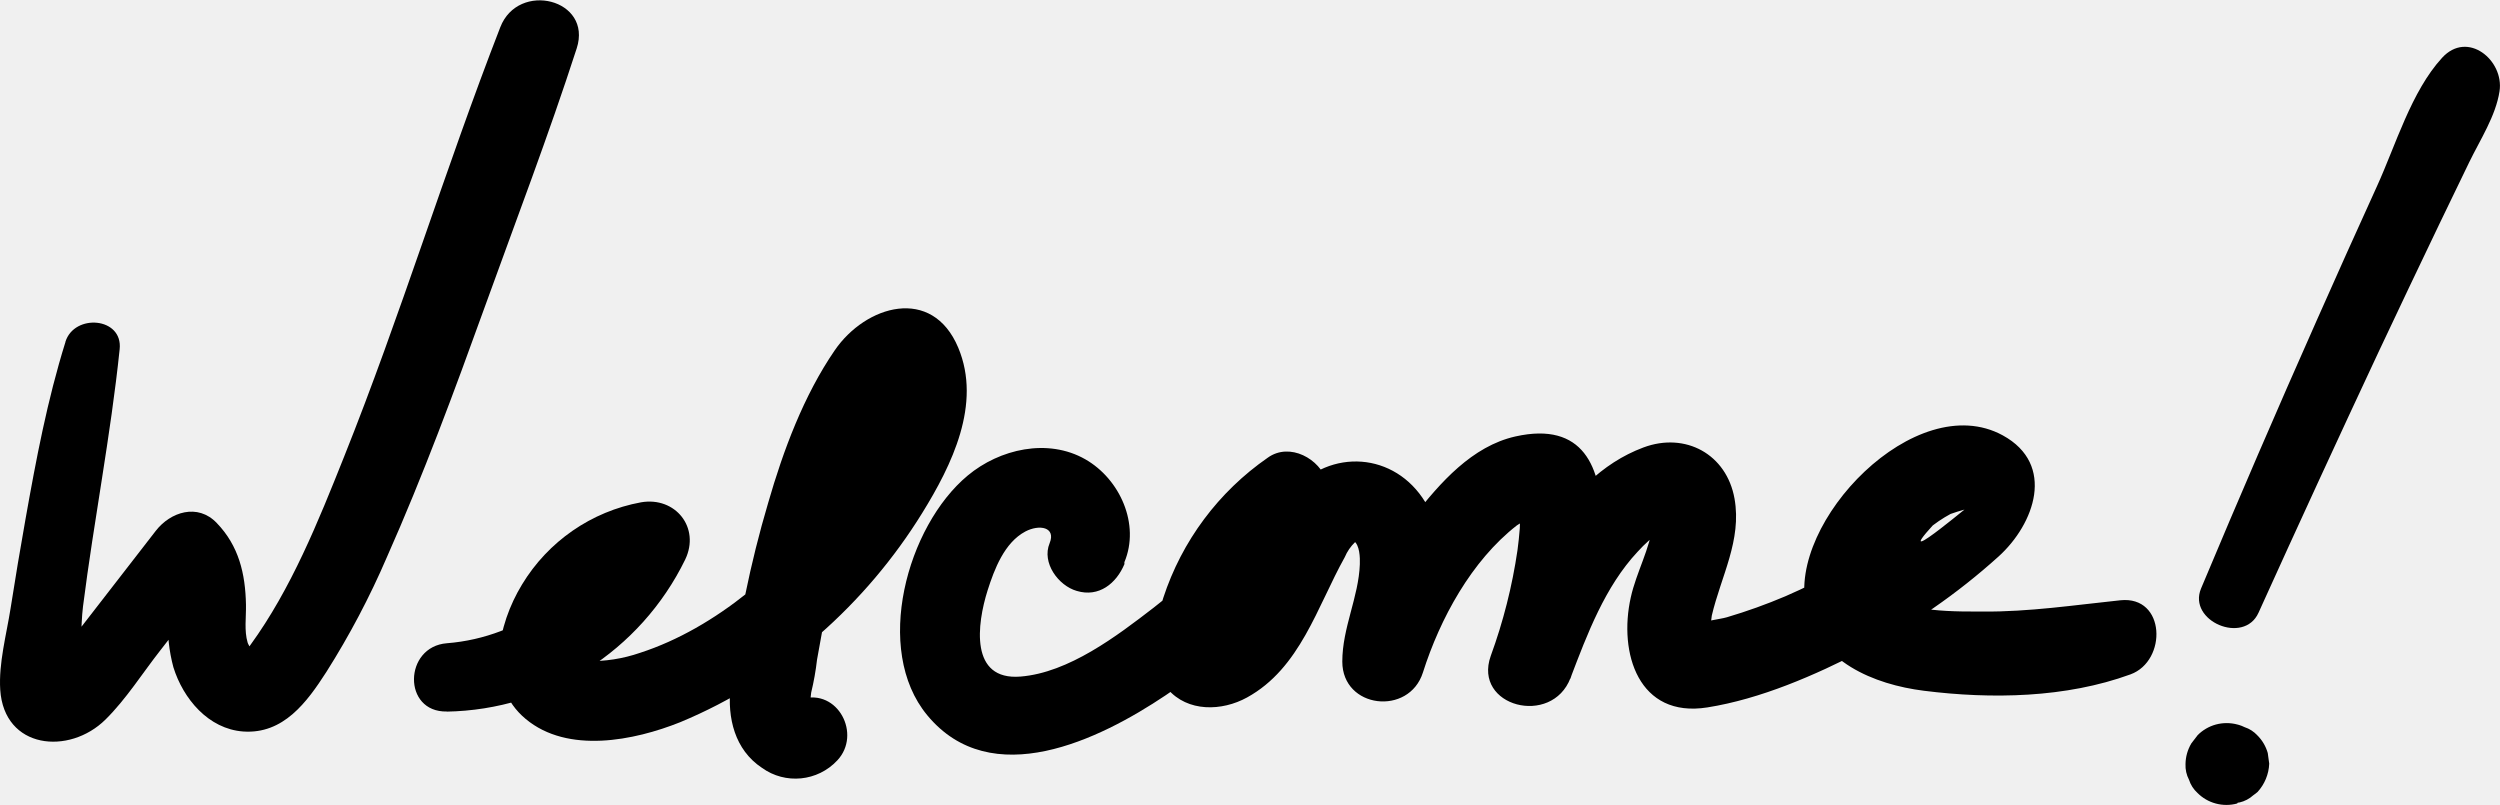
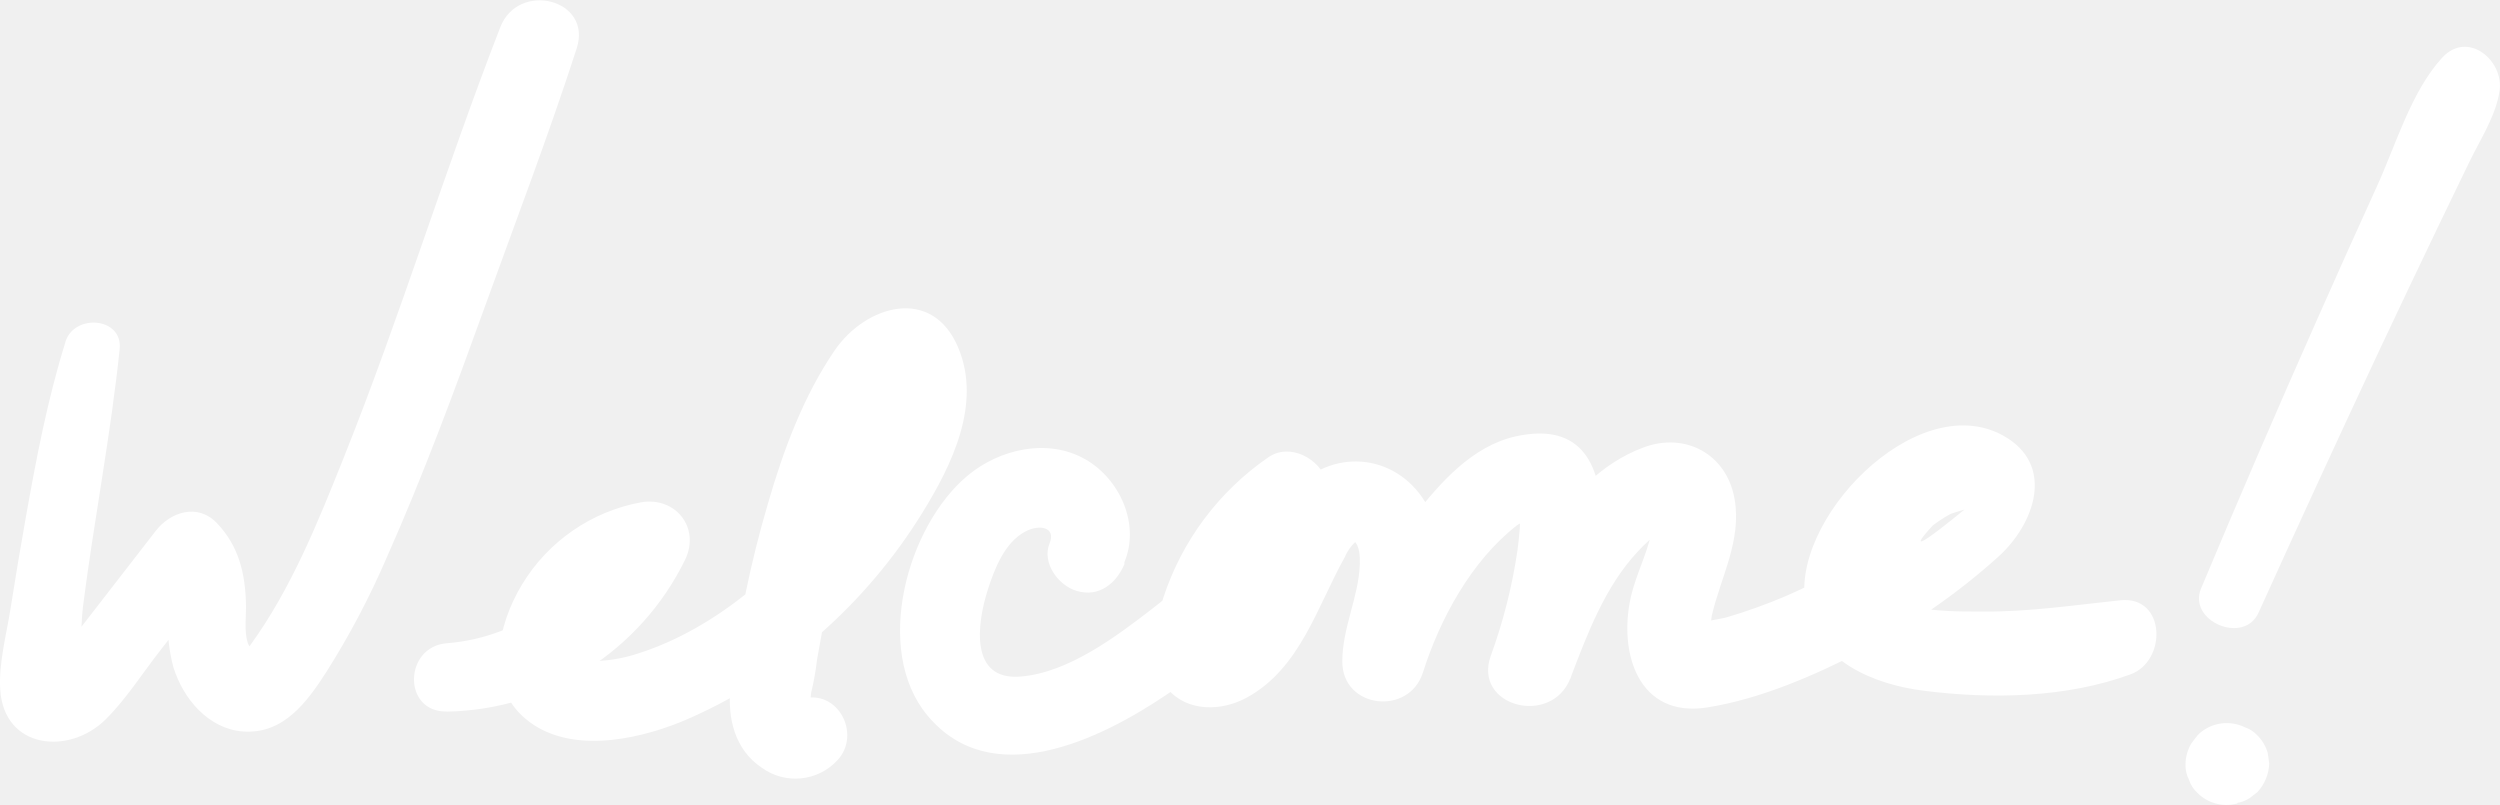
- <svg xmlns="http://www.w3.org/2000/svg" id="Layer_1" data-name="Layer 1" viewBox="0 0 427.68 137.61">
-   <path d="M57.65,73c-3.09,9.89-5,20-6.82,30.24q-1.36,7.64-2.56,15.3c-.7,4.46-2.06,9.4-1.77,13.93.66,10.17,11.79,11.23,18,5.1,3.53-3.48,6.37-8,9.41-11.87l9.6-12.36H74.14c1.59,1.68,1.07,4.69,1.06,6.8a27.79,27.79,0,0,0,.92,8.47c1.68,5.41,6,10.57,11.95,11,6.87.48,10.89-5,14.23-10.2a140.24,140.24,0,0,0,10.33-19.59c6.22-14,11.56-28.42,16.76-42.84,5.31-14.7,10.92-29.37,15.73-44.24,2.73-8.44-10-11.58-13.08-3.6C122.6,43.42,115,68.43,105.29,92.69c-4.39,11-9,22.5-16,32.13a6.41,6.41,0,0,1-.89,1.18c-.86.77-.37.94,1.49.51.06-.28-1-1.74-1.07-2.13-.6-2-.24-4.36-.28-6.44-.1-5.34-1.23-10.09-5-14-3.26-3.42-7.92-1.9-10.43,1.34L59.34,123.05c-1,1.28-3,3-3.52,4.56q-2.4,2.29,3.36,3.48c0-.44.07-.88.1-1.33,1.28-3.26.93-8,1.38-11.55,1.87-14.7,4.74-29.27,6.27-44,.59-5.49-7.76-6.14-9.28-1.26Z" transform="translate(-46.46 -14.47)" />
+ <svg xmlns="http://www.w3.org/2000/svg" id="Layer_1" data-name="Layer 1" viewBox="0 0 427.68 137.61" style="fill:White;">
+   <path id="welcome-w" d="M57.65,73c-3.09,9.89-5,20-6.82,30.24q-1.36,7.64-2.56,15.3c-.7,4.46-2.06,9.4-1.77,13.93.66,10.17,11.79,11.23,18,5.1,3.53-3.48,6.37-8,9.41-11.87l9.6-12.36H74.14c1.59,1.68,1.07,4.69,1.06,6.8a27.79,27.79,0,0,0,.92,8.47c1.68,5.41,6,10.57,11.95,11,6.87.48,10.89-5,14.23-10.2a140.24,140.24,0,0,0,10.33-19.59c6.22-14,11.56-28.42,16.76-42.84,5.31-14.7,10.92-29.37,15.73-44.24,2.73-8.44-10-11.58-13.08-3.6C122.6,43.42,115,68.43,105.29,92.69c-4.39,11-9,22.5-16,32.13a6.41,6.41,0,0,1-.89,1.18c-.86.77-.37.94,1.49.51.06-.28-1-1.74-1.07-2.13-.6-2-.24-4.36-.28-6.44-.1-5.34-1.23-10.09-5-14-3.26-3.42-7.92-1.9-10.43,1.34L59.34,123.05c-1,1.28-3,3-3.52,4.56q-2.4,2.29,3.36,3.48c0-.44.07-.88.1-1.33,1.28-3.26.93-8,1.38-11.55,1.87-14.7,4.74-29.27,6.27-44,.59-5.49-7.76-6.14-9.28-1.26Z" transform="translate(-46.46 -14.47)" />
  <path d="M122.85,136.21a46.33,46.33,0,0,0,40.82-26c2.64-5.48-1.68-10.82-7.54-9.81a30.17,30.17,0,0,0-20.37,14.07c-4.21,6.93-6.4,17.15.64,23,7.2,6,18.54,3.7,26.42.55a83.84,83.84,0,0,0,23.75-14.94,92,92,0,0,0,17.65-20.84c5.07-8.19,10.21-18.65,6.17-28.29-4.46-10.64-15.83-7.28-21.13.45s-8.8,17.1-11.39,26.1a187,187,0,0,0-6.44,31.51c-.56,5.27.72,10.72,5.37,13.81a9.79,9.79,0,0,0,12.91-1.28c4.16-4.45.1-12.31-6.11-10.49a1.39,1.39,0,0,1,1.49.75,12.7,12.7,0,0,1,.14-1.85,45.78,45.78,0,0,0,1-5.62c.59-3.34,1.2-6.67,1.87-10a148.19,148.19,0,0,1,5.73-21.13,74.51,74.51,0,0,1,4.39-9.78c.69-1.28,2.86-3.68,3-5l.63-.7c-3.15-1.76-4.39-1.46-3.7.92-.65,1.33-.57,3.45-1.12,4.95a39.58,39.58,0,0,1-2.59,5.32,81,81,0,0,1-5.59,8.78c-8,10.87-19.88,21.24-32.89,25.46a26.09,26.09,0,0,1-9.14,1.42c-1.59-.06-1.77-1.16-1.42.17-.34-1.3.61-3.37,1.12-4.54,2.42-5.49,7.49-8.8,13.22-9.88l-7.54-9.81c-5.35,11.52-16.46,20-29.29,21-7.39.58-7.62,11.84,0,11.68Z" transform="translate(-46.46 -14.47)" />
  <path d="M238.81,110.65c2.72-6.48-.76-14.22-6.67-17.6-6.44-3.68-14.68-1.77-20.13,2.77-10.4,8.65-16.21,29.78-6.93,41,10.95,13.25,29.46,4.19,40.78-3.4a116.34,116.34,0,0,0,18.88-15.7c5.47-5.67,11.28-12.41,8.73-20.84-1.19-3.92-6.37-6.8-10.12-4.12a46.89,46.89,0,0,0-17.89,24c-1.58,5-3,11.24.75,15.57,3.42,4,9.29,3.82,13.58,1.46,9.1-5,12-15.55,16.72-24a7.71,7.71,0,0,1,1.77-2.58c.66-.49-.74-.54-.25-.22,1.05.69,1.1,2.88,1.06,4-.2,5.63-3,10.87-3,16.66,0,8.06,11.42,9.34,13.79,1.87,2.92-9.2,8.3-19.11,16.06-25.16,1.13-.88,3.84-1.29,1.77-2.18-1.83-.79-1.1.8-1.26,2.72-.1,1.23-.22,2.47-.39,3.69a91.15,91.15,0,0,1-4.58,18.1c-3.07,8.66,10.45,12.15,13.65,3.76,2.86-7.5,5.9-15.62,11.47-21.58a24.79,24.79,0,0,1,4.05-3.61,21.55,21.55,0,0,0,2-1.19l-3.34-2.27a7.82,7.82,0,0,1-.06,2.16c-.51,4.39-2.86,8.41-3.81,12.71-2.13,9.53,1.33,20.69,13.1,18.82,9.12-1.45,18.38-5.49,26.53-9.7a110.14,110.14,0,0,0,23.29-16.12c6.14-5.55,9.83-15.73.72-20.72-14.9-8.15-36.9,14.85-33.64,29.4,2.08,9.29,11.6,13.22,20.15,14.29,11.59,1.46,24.29,1.23,35.33-2.8,6.31-2.3,6.05-13.49-1.72-12.68s-15.64,2-23.55,1.93c-2.95-.05-15.05.42-16.29-3.7-.56-1.86,2.64-5.76,3.69-7a22.49,22.49,0,0,1,7.1-6c.18-.08,2.08-.69,2.33-.73l.05,0c.56-.56-16.48,13.78-.94-2-1.92-3.59-.43-1.85-2.06-1.1-1.29.59-2.63,2.36-3.74,3.29q-2.49,2.08-5.13,4a102.32,102.32,0,0,1-18.76,10.62,93.45,93.45,0,0,1-10,3.59c-1.22.37-3.84.55-4.8,1.33l-.81.2c1.89,2.24,2.75,2.54,2.57.87a18.51,18.51,0,0,0,.44-2.68c1.58-6.74,5.15-12.87,3.89-20-1.35-7.6-8.39-11.45-15.59-8.76-14.44,5.4-21.12,22.64-26.14,35.8l13.65,3.76c3.66-10.36,13.72-46.61-9.39-41.45-7.42,1.66-12.92,7.94-17.39,13.68a72.65,72.65,0,0,0-12,23.1l13.79,1.87c0-4.8,2-9.31,2.69-14a20.3,20.3,0,0,0-2.52-13.4c-5.2-8.54-16.25-9.32-22.78-1.82-3,3.46-4.6,7.77-6.54,11.85a62.1,62.1,0,0,1-3.23,6.09c-1.08,1.74-3.28,3.25-4.14,5q-2.4,1,1.68,2c1.66,2,2.54,2.29,2.62.74.48-.62.71-2.89.93-3.58a29.45,29.45,0,0,1,2.57-5.8,31.58,31.58,0,0,1,8.92-10l-10.12-4.12c.79,2.59-4.64,7-6.33,8.69a100.69,100.69,0,0,1-10.06,9c-6.3,4.86-14.53,11.11-22.75,11.78-8.76.72-7.46-9-5.65-14.74,1.16-3.64,2.88-8.17,6.45-10.07,2.4-1.27,5.29-.77,4.16,2-1.39,3.34,1.5,7.26,4.64,8.16,3.81,1.15,6.78-1.3,8.16-4.59Z" transform="translate(-46.46 -14.47)" />
  <path d="M432.83,119.29Q443,96.82,453.45,74.5q5.15-10.94,10.38-21.84,2.52-5.23,5.05-10.45c1.87-3.85,4.53-7.89,5.18-12.13.81-5.27-5.45-10.51-9.83-5.72-5.28,5.77-7.92,14.93-11.15,22q-5.22,11.46-10.33,23Q432.63,92.15,423,115.14c-2.34,5.57,7.33,9.7,9.83,4.15Z" transform="translate(-46.46 -14.47)" />
  <path d="M429.22,151.82l.26-.07.1,0a5.27,5.27,0,0,0,2.35-1.23c.25-.18.5-.36.73-.56a7.63,7.63,0,0,0,2-4.85c-.08-.61-.16-1.22-.25-1.82a6.93,6.93,0,0,0-1.76-3l0,0a5.16,5.16,0,0,0-2.22-1.43,5.71,5.71,0,0,0-.93-.37l-.26-.07a7.11,7.11,0,0,0-3.72,0,7,7,0,0,0-3.09,1.8c-.36.47-.73.94-1.09,1.42a7.06,7.06,0,0,0-1,3.53,5.25,5.25,0,0,0,.6,2.7,5.12,5.12,0,0,0,1.45,2.25,6.91,6.91,0,0,0,3.09,1.8,7,7,0,0,0,3.72,0Z" transform="translate(-46.46 -14.47)" />
</svg>
